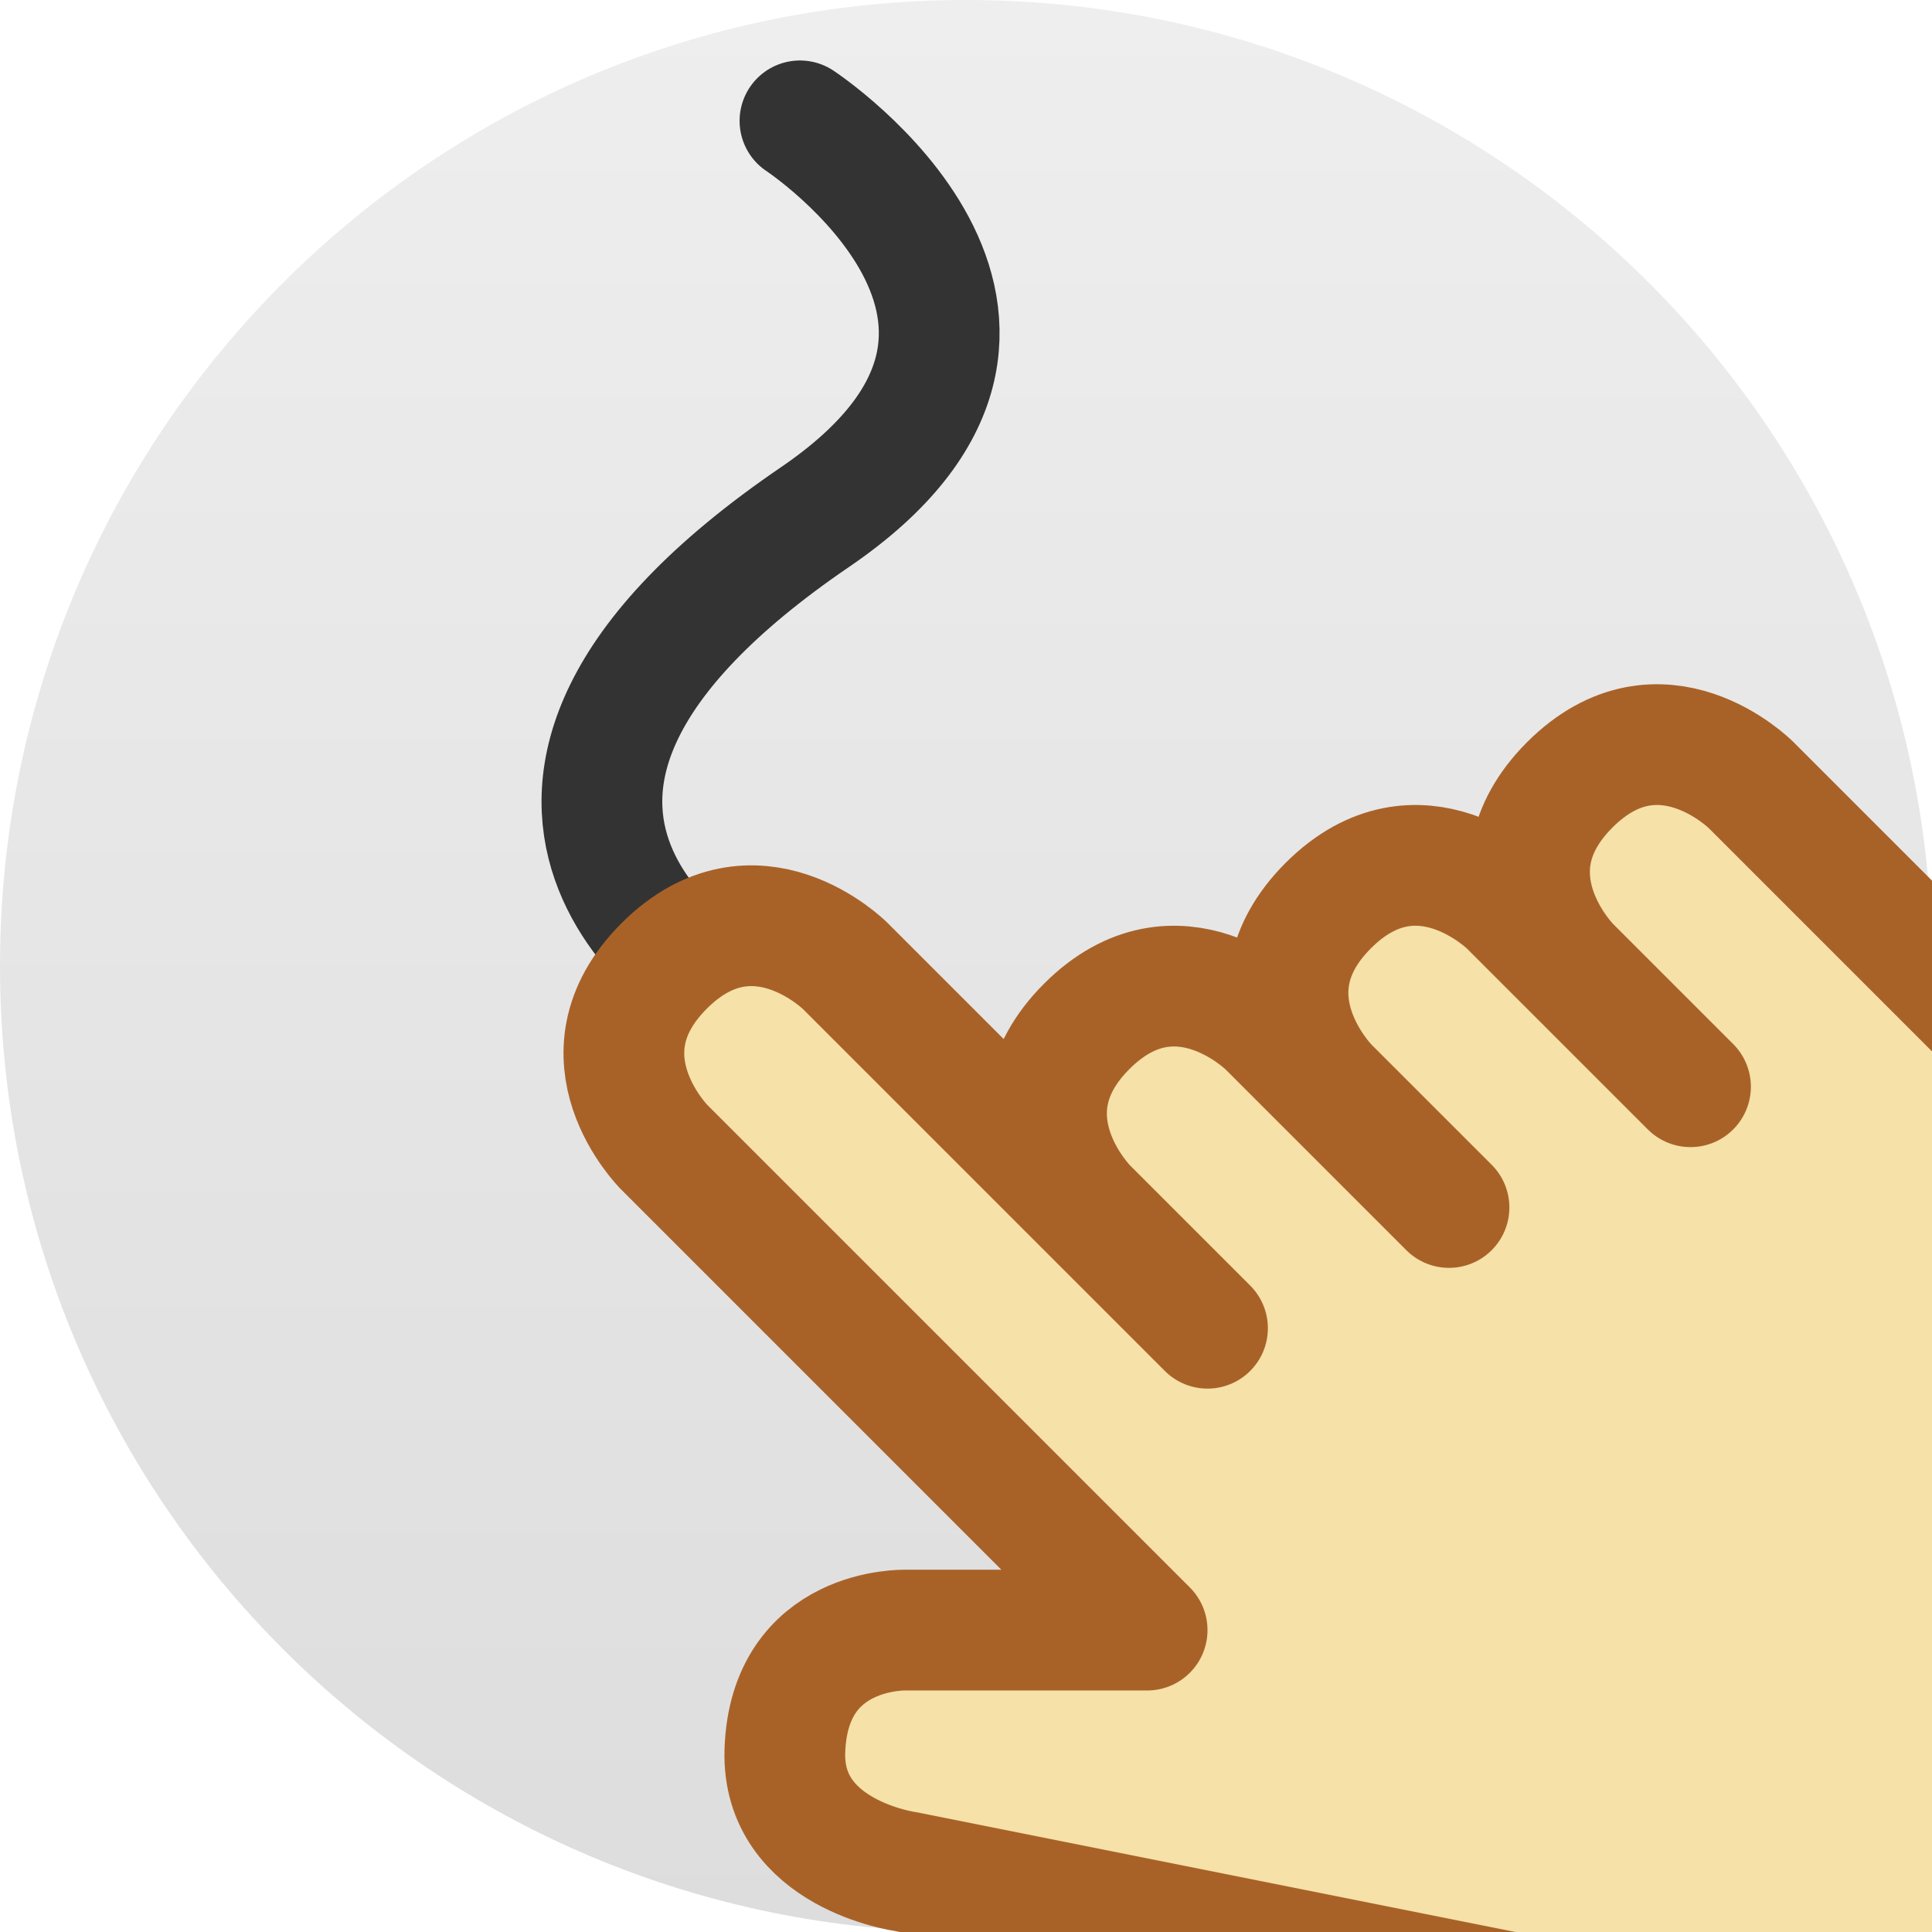
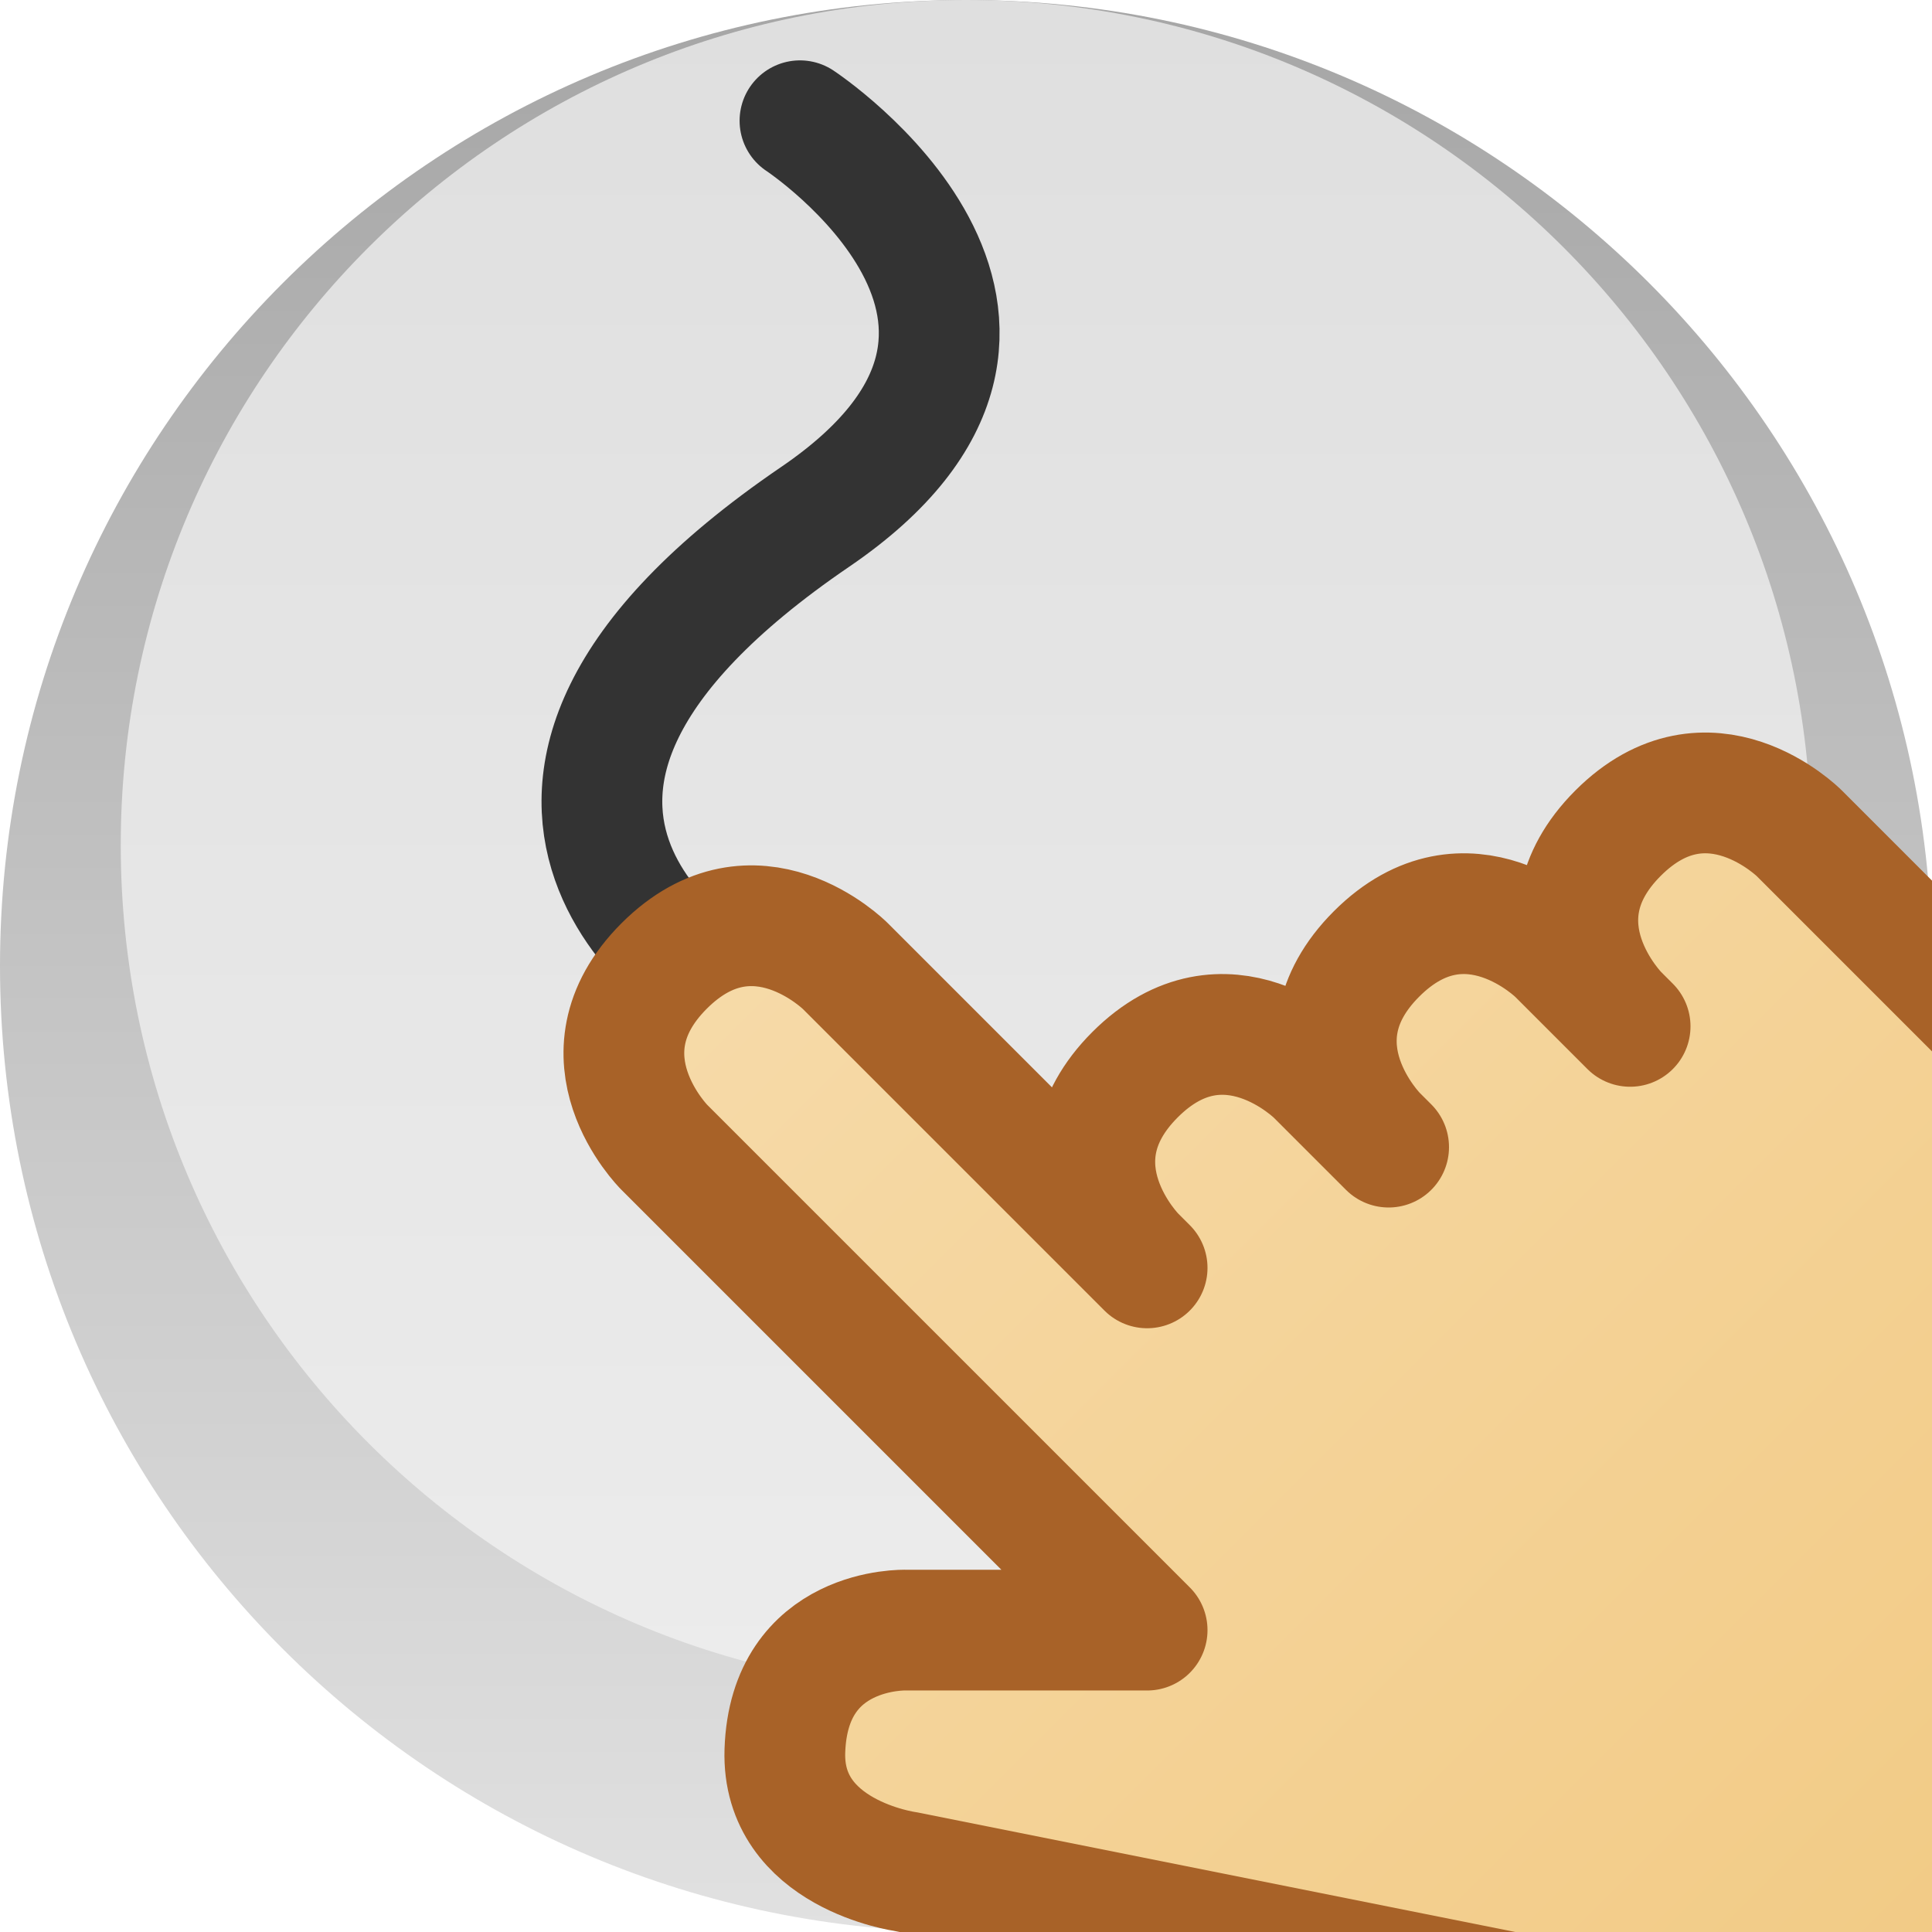
- <svg xmlns="http://www.w3.org/2000/svg" xmlns:xlink="http://www.w3.org/1999/xlink" width="90" height="90" id="svg2" version="1.1">
+ <svg xmlns="http://www.w3.org/2000/svg" xmlns:xlink="http://www.w3.org/1999/xlink" version="1.1" width="90" height="90" id="svg2">
  <defs id="defs4">
+     <linearGradient id="linearGradient3798">
+       <stop style="stop-color:#f2cb86;stop-opacity:1;" offset="0" id="stop3800" />
+       <stop style="stop-color:#f6daa8;stop-opacity:1;" offset="1" id="stop3802" />
+     </linearGradient>
+     <linearGradient id="linearGradient3786">
+       <stop offset="0" style="stop-color:#ececec;stop-opacity:1;" id="stop3788" />
+       <stop offset="1" style="stop-color:#dfdfdf;stop-opacity:1;" id="stop3790" />
+     </linearGradient>
    <linearGradient id="linearGradient3757">
-       <stop style="stop-color:#dddddd;stop-opacity:1;" offset="0" id="stop3759" />
-       <stop style="stop-color:#eeeeee;stop-opacity:1;" offset="1" id="stop3761" />
+       <stop id="stop3759" style="stop-color:#e1e1e1;stop-opacity:1;" offset="0" />
+       <stop id="stop3761" style="stop-color:#a6a6a6;stop-opacity:1;" offset="1" />
    </linearGradient>
-     <clipPath clipPathUnits="userSpaceOnUse" id="clipPath3762">
-       <rect style="fill:#000000;fill-opacity:0.337;stroke:none" id="rect3764" width="16" height="16" x="0" y="1036.362" ry="0" />
+     <linearGradient x1="25" y1="32" x2="25" y2="0" id="linearGradient3763" xlink:href="#linearGradient3757" gradientUnits="userSpaceOnUse" />
+     <clipPath id="clipPath3762">
+       <rect width="16" height="16" ry="0" x="0" y="1036.362" id="rect3764" style="fill:#000000;fill-opacity:0.337;stroke:none" />
    </clipPath>
-     <linearGradient xlink:href="#linearGradient3757" id="linearGradient3776" gradientUnits="userSpaceOnUse" x1="25" y1="32" x2="25" y2="0" />
+     <linearGradient xlink:href="#linearGradient3798" id="linearGradient3804" x1="17" y1="1051.362" x2="8" y2="1042.362" gradientUnits="userSpaceOnUse" />
+     <linearGradient xlink:href="#linearGradient3757" id="linearGradient3812" gradientUnits="userSpaceOnUse" gradientTransform="scale(0.5,0.5)" x1="25" y1="32" x2="25" y2="0" />
+     <linearGradient xlink:href="#linearGradient3786" id="linearGradient3814" gradientUnits="userSpaceOnUse" x1="12" y1="14" x2="12" y2="0" />
+     <linearGradient xlink:href="#linearGradient3798" id="linearGradient3816" gradientUnits="userSpaceOnUse" x1="17" y1="1051.362" x2="8" y2="1042.362" />
  </defs>
-   <g id="layer1" transform="translate(0,-962.3622)">
-     <g id="g3771" transform="matrix(5.625,0,0,5.625,0,-4867.175)">
-       <path transform="matrix(0.5,0,0,0.5,0,1036.362)" d="M 32,16 C 32,24.837 24.837,32 16,32 7.163,32 0,24.837 0,16 0,7.163 7.163,0 16,0 24.837,0 32,7.163 32,16 z" id="path2987" style="fill:url(#linearGradient3776);fill-opacity:1;stroke:none" />
-       <path id="path3828" d="m 6,1044.55 c -0.039,0.016 -2.698,-1.556 0.75,-3.906 2.384,-1.625 -0.125,-3.281 -0.125,-3.281" style="fill:none;stroke:#333333;stroke-width:1;stroke-linecap:round;stroke-linejoin:round;stroke-miterlimit:4;stroke-opacity:1;stroke-dasharray:none" />
-       <path clip-path="url(#clipPath3762)" id="path3822" d="m 10,1052.362 -2.5,-0.5 c 0,0 -1.028,-0.141 -1,-1 0.034,-1.031 1,-1 1,-1 l 2,0 -4,-4 c 0,0 -0.75,-0.75 0,-1.5 0.75,-0.75 1.5,0 1.5,0 l 3,3 -1,-1 c 0,0 -0.75,-0.75 0,-1.5 0.75,-0.75 1.5,0 1.5,0 l 1.5,1.5 -1,-1 c 0,0 -0.75,-0.75 0,-1.5 0.75,-0.75 1.5,0 1.5,0 l 1.5,1.5 -1,-1 c 0,0 -0.75,-0.75 0,-1.5 0.75,-0.75 1.5,0 1.5,0 l 2,2 0,8 -4,0 z" style="fill:#f6e1a8;fill-opacity:1;stroke:#a86228;stroke-width:1;stroke-linecap:round;stroke-linejoin:round;stroke-miterlimit:4;stroke-opacity:1;stroke-dasharray:none" />
-     </g>
+   <g id="g3806" transform="scale(5.625,5.625)">
+     <path style="fill:url(#linearGradient3812);fill-opacity:1;stroke:none" id="path2987" d="M 16,8 A 8,8 0 0 1 0,8 8,8 0 1 1 16,8 z" />
+     <path d="m 15,7 c 0,3.866 -3.134,7 -7,7 C 4.134,14 1,10.866 1,7 1,3.134 4.134,0 8,0 c 3.866,0 7,3.134 7,7 z" id="path2995" style="fill:url(#linearGradient3814);fill-opacity:1;stroke:none" />
+     <path style="fill:none;stroke:#333333;stroke-width:1;stroke-linecap:round;stroke-linejoin:round;stroke-miterlimit:4;stroke-opacity:1;stroke-dasharray:none" id="path3828" d="M 6,8.188 C 5.961,8.204 3.302,6.631 6.75,4.281 9.134,2.657 6.625,1 6.625,1" />
+     <path transform="translate(0,-1036.362)" style="fill:url(#linearGradient3816);fill-opacity:1;stroke:#a86228;stroke-width:1;stroke-linecap:round;stroke-linejoin:round;stroke-miterlimit:4;stroke-opacity:1;stroke-dasharray:none" id="path3822" clip-path="url(#clipPath3762)" d="m 10,1052.362 -2.5,-0.5 c 0,0 -1.028,-0.141 -1,-1 0.034,-1.031 1,-1 1,-1 l 2,0 -4,-4 c 0,0 -0.75,-0.75 0,-1.5 0.75,-0.75 1.5,0 1.5,0 l 2.5,2.5 -0.1,-0.1 c 0,0 -0.75,-0.75 0,-1.5 0.75,-0.75 1.5,0 1.5,0 l 0.6,0.6 -0.1,-0.1 c 0,0 -0.75,-0.75 0,-1.5 0.75,-0.75 1.5,0 1.5,0 l 0.6,0.6 -0.1,-0.1 c 0,0 -0.75,-0.75 0,-1.5 0.75,-0.75 1.5,0 1.5,0 l 1.6,1.6 0,8 -4,0 z" />
  </g>
</svg>
